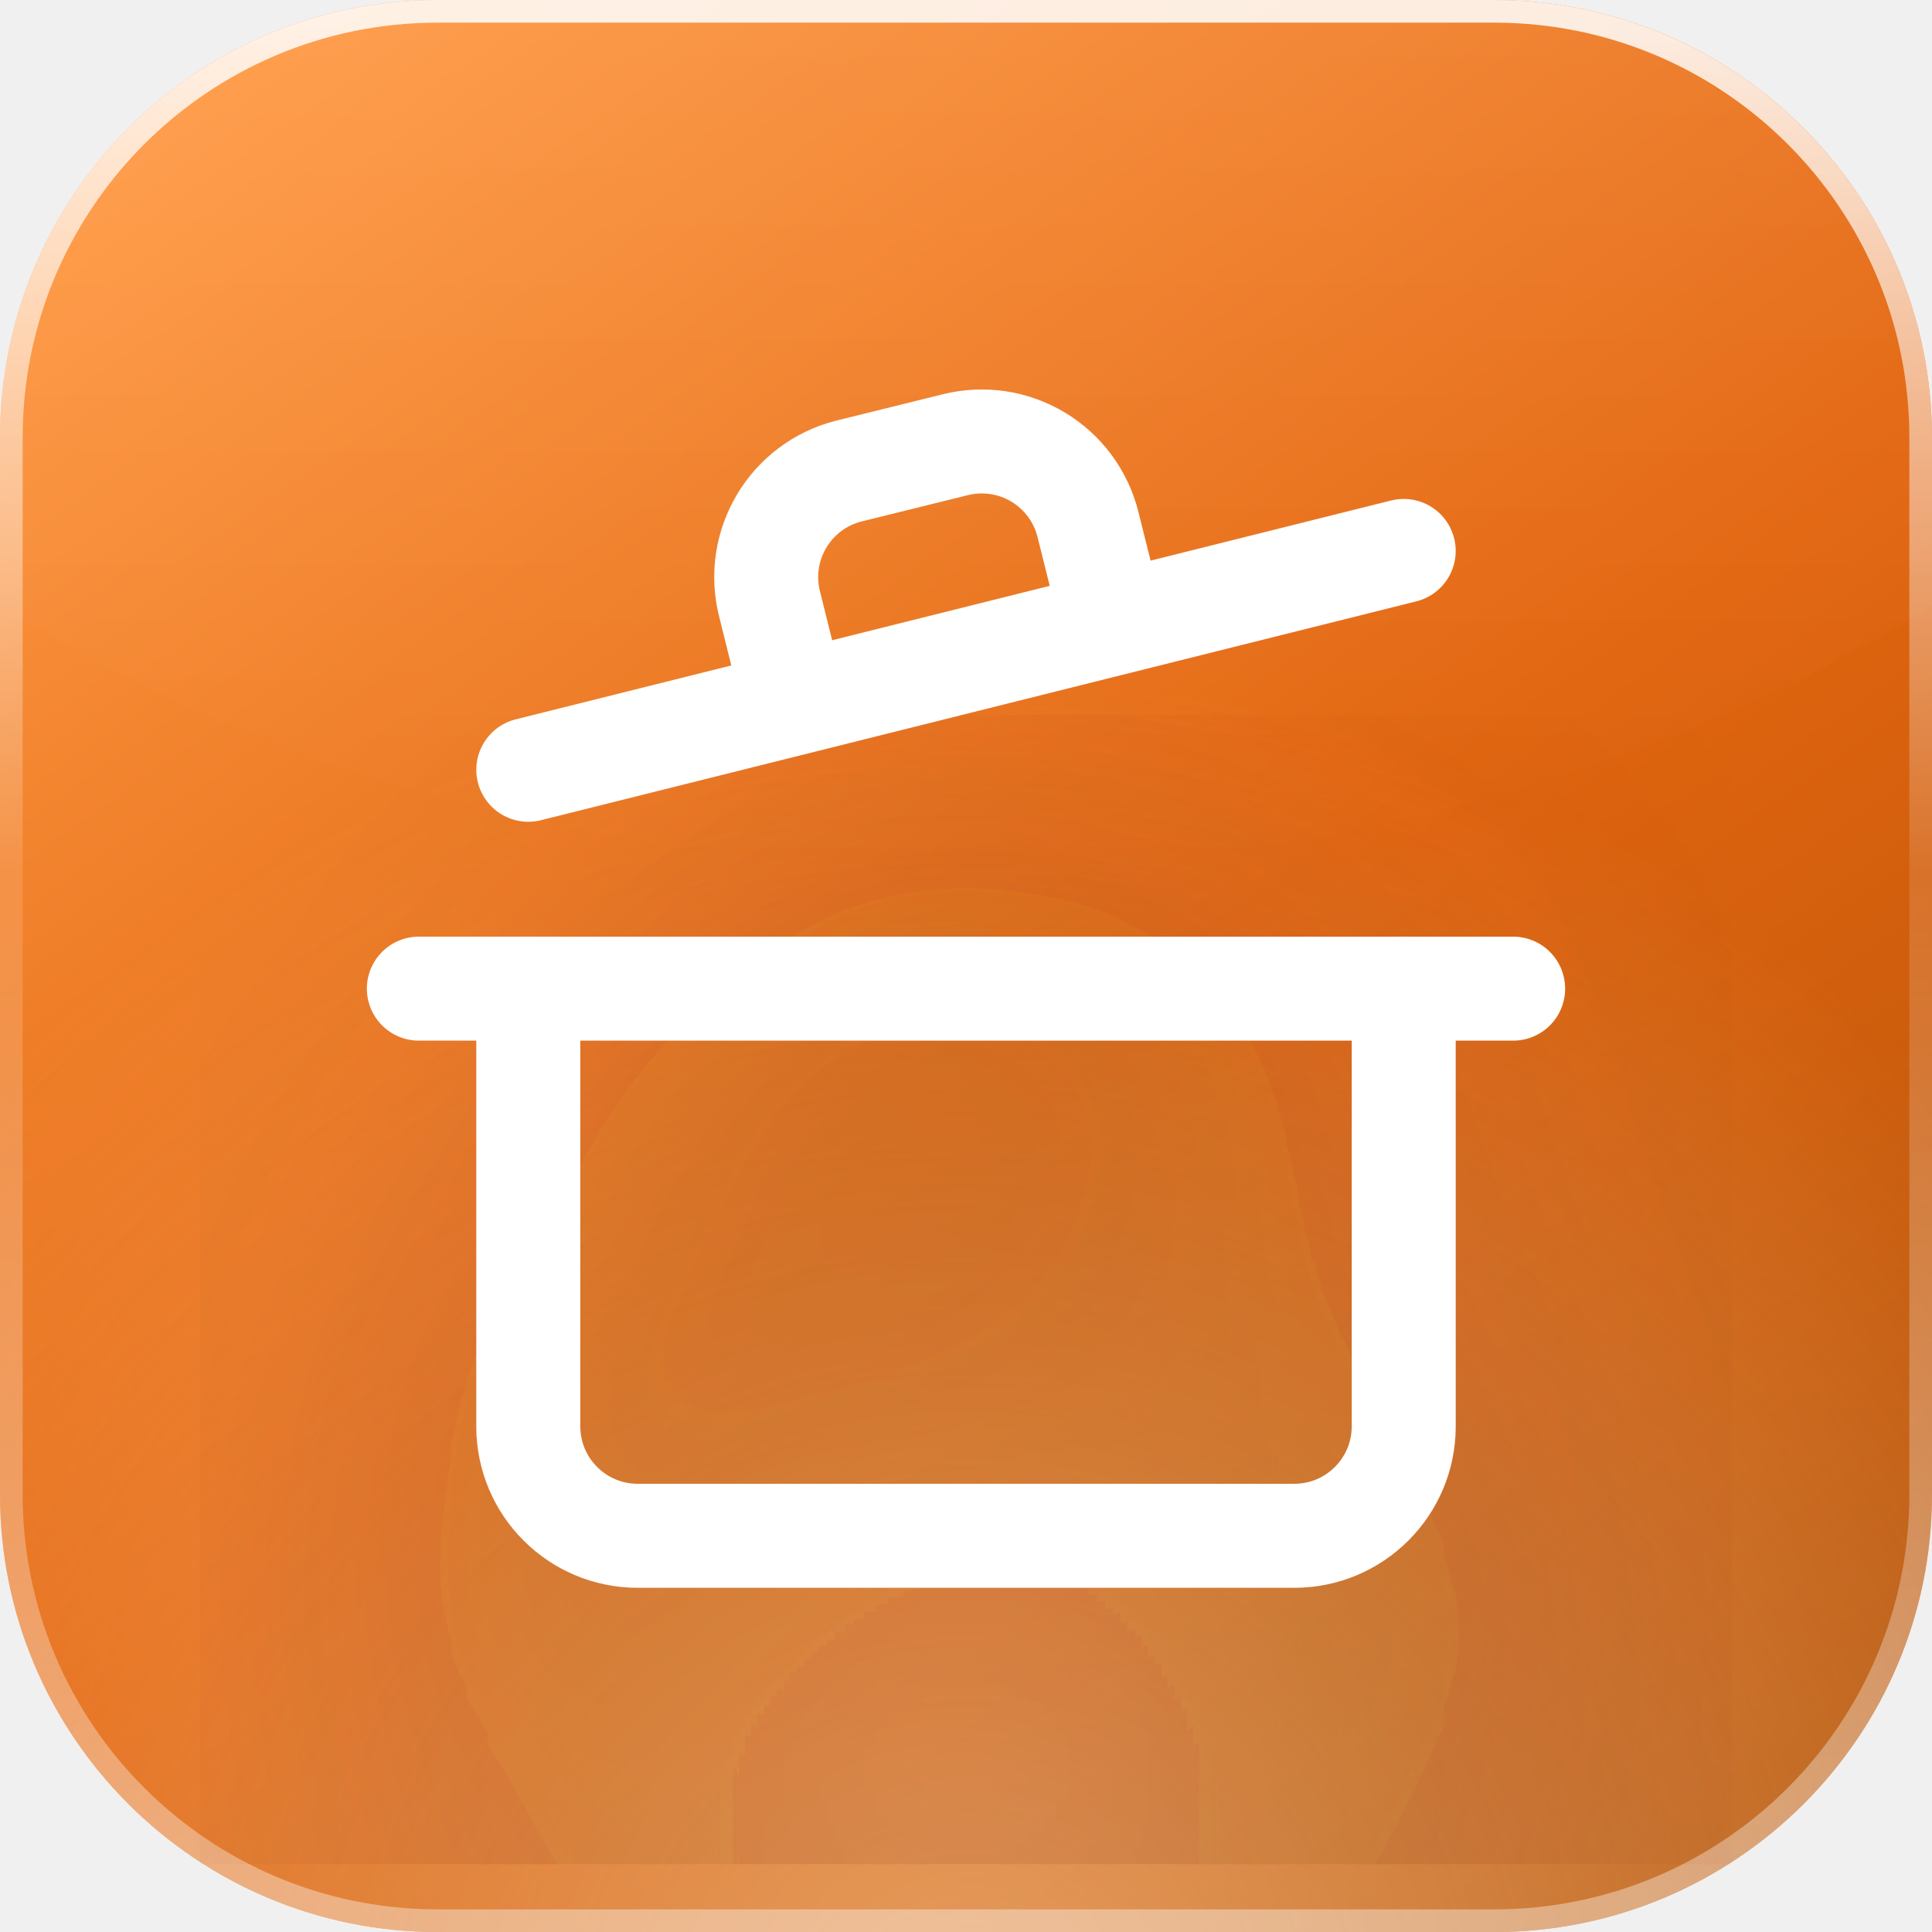
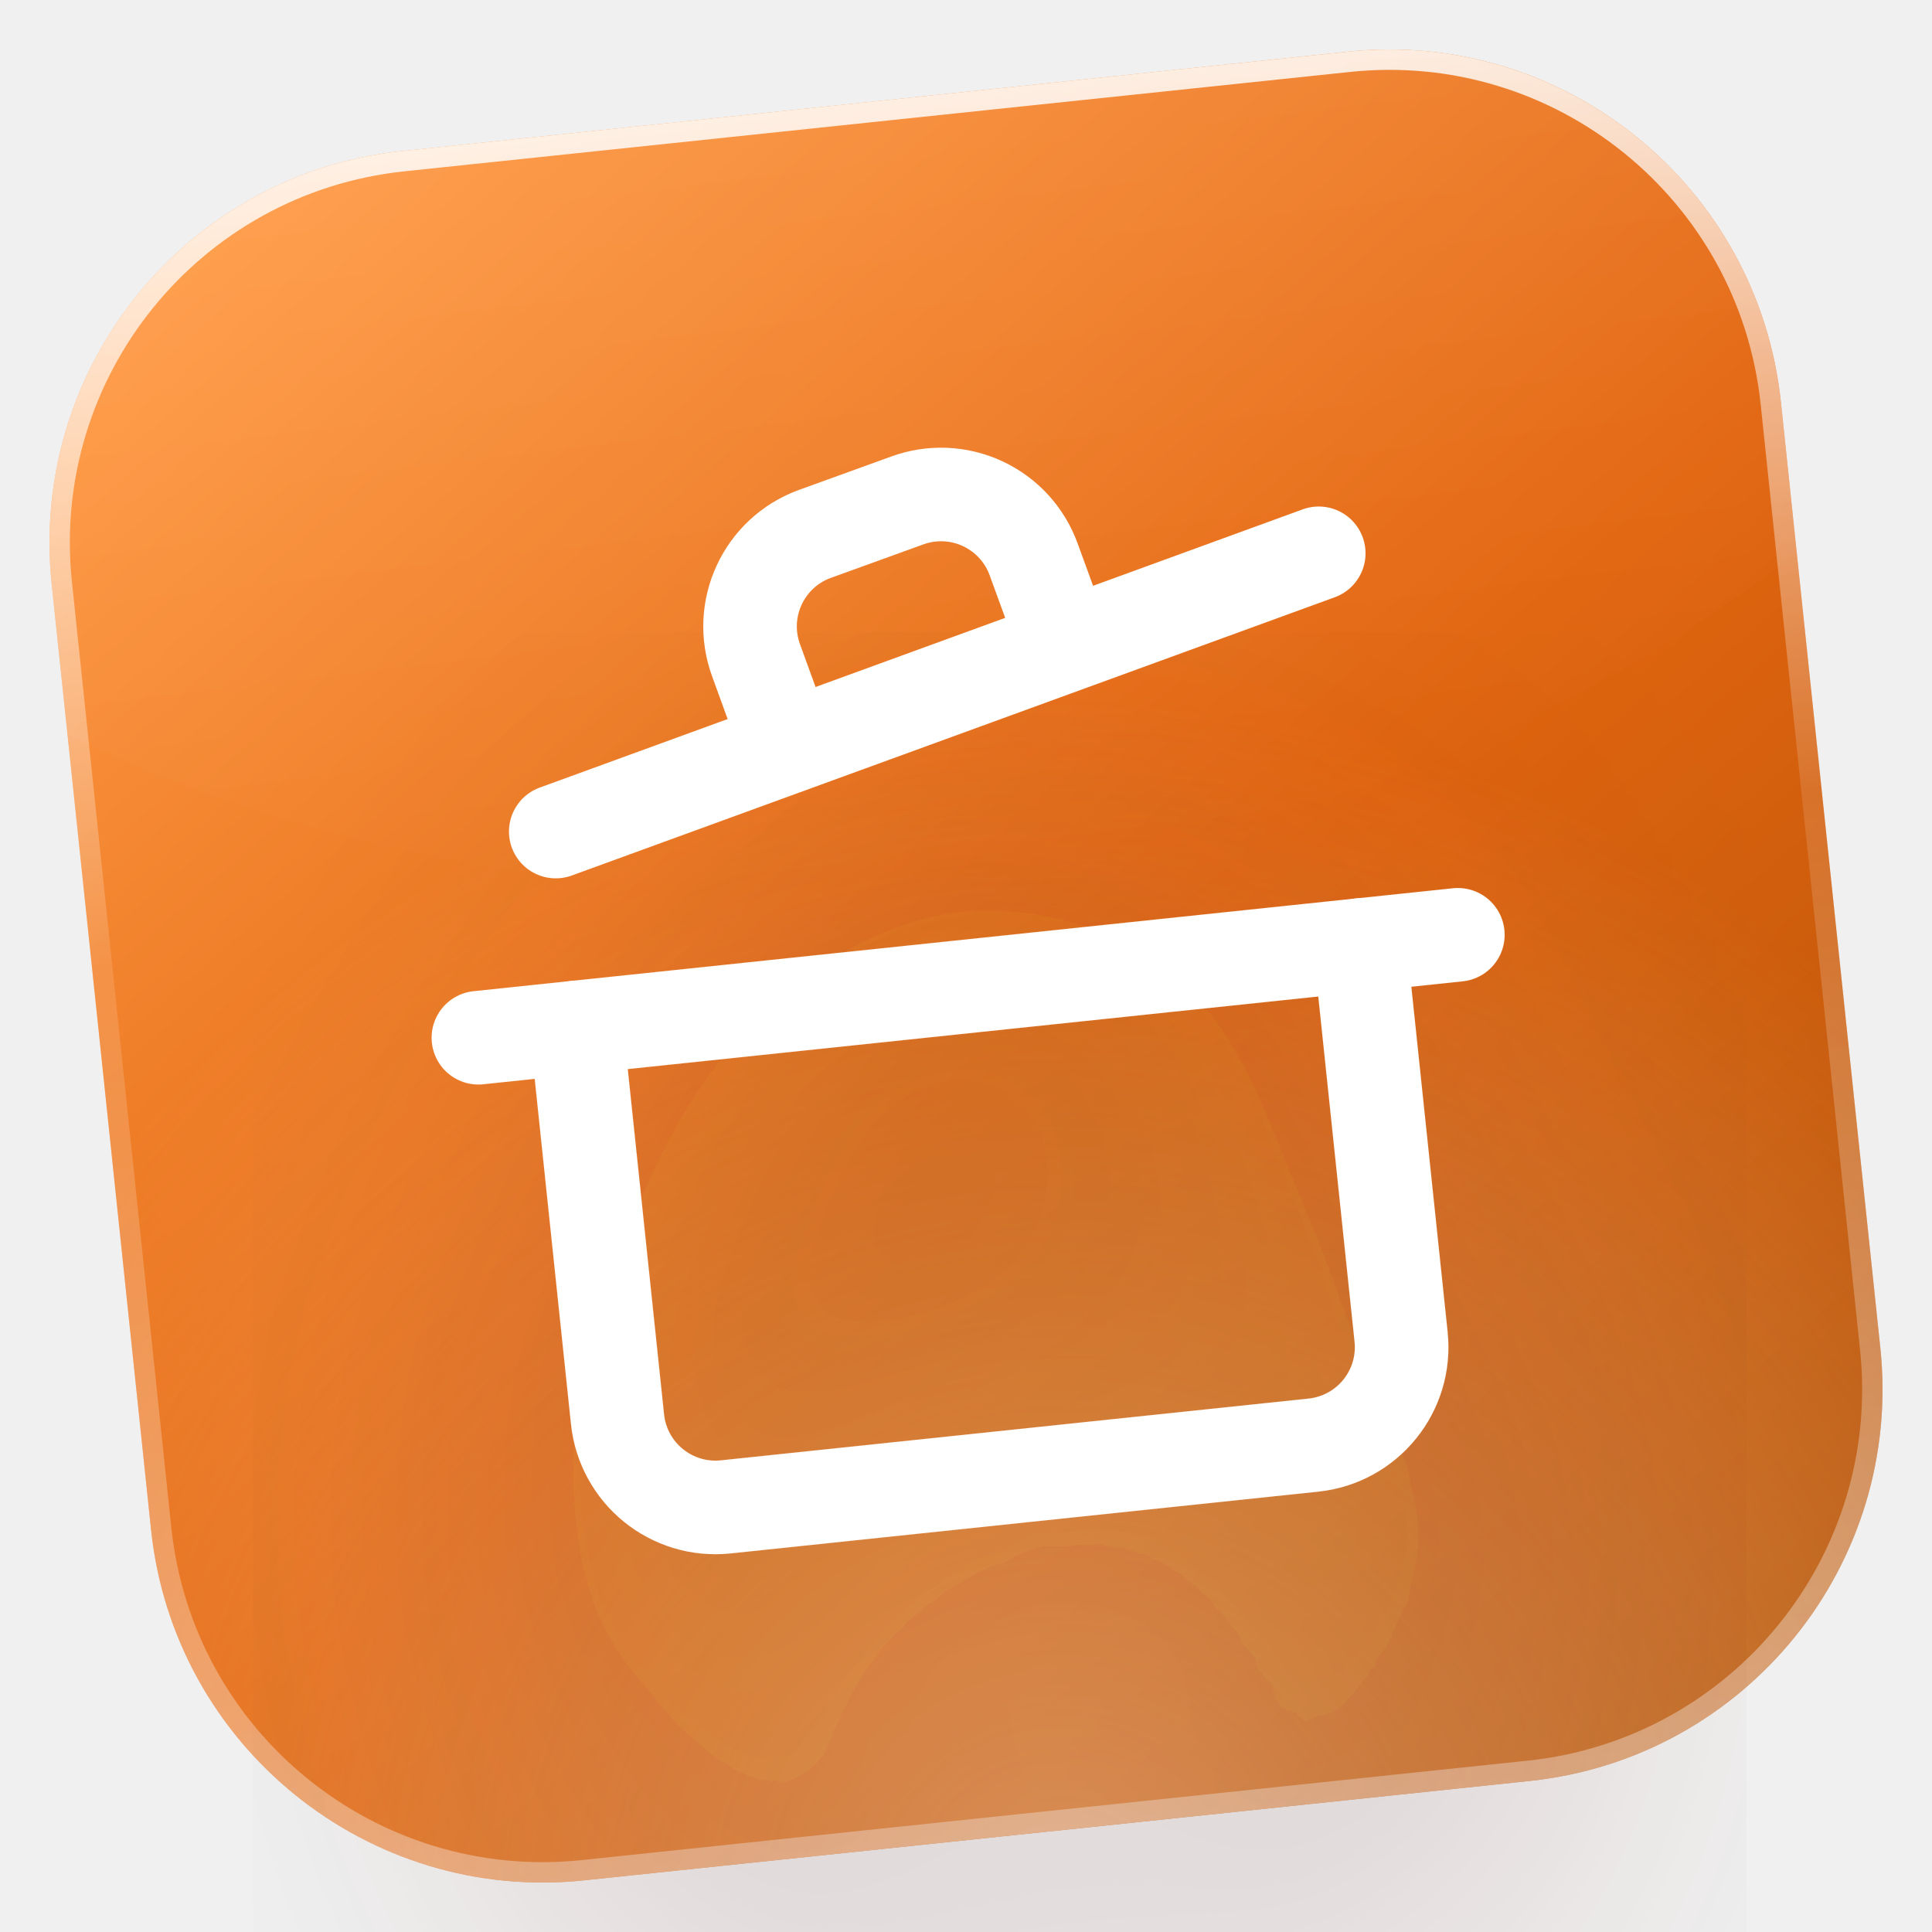
<svg xmlns="http://www.w3.org/2000/svg" viewBox="0 0 512 512" role="img" aria-label="pundo">
  <defs>
    <linearGradient id="body" x1="0.15" y1="0" x2="0.85" y2="1">
      <stop offset="0" stop-color="#ff9a45" />
      <stop offset="0.55" stop-color="#e2650f" />
      <stop offset="1" stop-color="#b45309" />
    </linearGradient>
    <linearGradient id="sheen" x1="0" y1="0" x2="0" y2="1">
      <stop offset="0" stop-color="#fff" stop-opacity="0.6" />
      <stop offset="0.5" stop-color="#fff" stop-opacity="0.08" />
      <stop offset="1" stop-color="#fff" stop-opacity="0" />
    </linearGradient>
    <linearGradient id="rim" x1="0" y1="0" x2="0" y2="1">
      <stop offset="0" stop-color="#fff" stop-opacity="0.85" />
      <stop offset="0.45" stop-color="#fff" stop-opacity="0.12" />
      <stop offset="1" stop-color="#fff" stop-opacity="0.38" />
    </linearGradient>
    <radialGradient id="glow" cx="0.5" cy="1.05" r="0.7">
      <stop offset="0" stop-color="#ffd2a1" stop-opacity="0.55" />
      <stop offset="1" stop-color="#ffd2a1" stop-opacity="0" />
    </radialGradient>
    <clipPath id="clip">
      <rect width="512" height="512" rx="116" />
    </clipPath>
    <filter id="lift" x="-20%" y="-20%" width="140%" height="150%">
      <feDropShadow dx="0" dy="9" stdDeviation="9" flood-color="#5a2200" flood-opacity="0.38" />
    </filter>
  </defs>
-   <g clip-path="url(#clip)">
-     <rect width="512" height="512" fill="url(#body)" />
-     <rect width="512" height="512" fill="url(#glow)" />
-     <ellipse cx="256" cy="-70" rx="400" ry="300" fill="url(#sheen)" />
-   </g>
-   <rect x="3" y="3" width="506" height="506" rx="113" fill="none" stroke="url(#rim)" stroke-width="6" />
-   <g filter="url(#lift)" transform="translate(256 262) scale(14.5) translate(-12 -12)" fill="none" stroke="#fff" stroke-width="1.9" stroke-linecap="round" stroke-linejoin="round">
-     <path d="M2 12h20" />
-     <path d="M20 12v8a2 2 0 0 1-2 2H6a2 2 0 0 1-2-2v-8" />
-     <path d="m4 8 16-4" />
-     <path d="m8.86 6.78-.45-1.81a2 2 0 0 1 1.45-2.43l1.94-.48a2 2 0 0 1 2.43 1.46l.45 1.8" />
+   <g transform="translate(256 256) rotate(-6) scale(0.9) translate(-256 -256)">
+     <g clip-path="url(#clip)">
+       <rect width="512" height="512" fill="url(#body)" />
+       <rect width="512" height="512" fill="url(#glow)" />
+       <ellipse cx="256" cy="-70" rx="400" ry="300" fill="url(#sheen)" />
+     </g>
+     <rect x="3" y="3" width="506" height="506" rx="113" fill="none" stroke="url(#rim)" stroke-width="6" />
+     <g filter="url(#lift)" transform="translate(256 262) scale(14.5) translate(-12 -12)" fill="none" stroke="#fff" stroke-width="1.9" stroke-linecap="round" stroke-linejoin="round">
+       <path d="M2 12h20" />
+       <path d="M20 12v8a2 2 0 0 1-2 2H6a2 2 0 0 1-2-2v-8" />
+       <path d="m4 8 16-4" />
+       <path d="m8.86 6.78-.45-1.81a2 2 0 0 1 1.45-2.43l1.94-.48a2 2 0 0 1 2.43 1.46l.45 1.8" />
+     </g>
  </g>
</svg>
